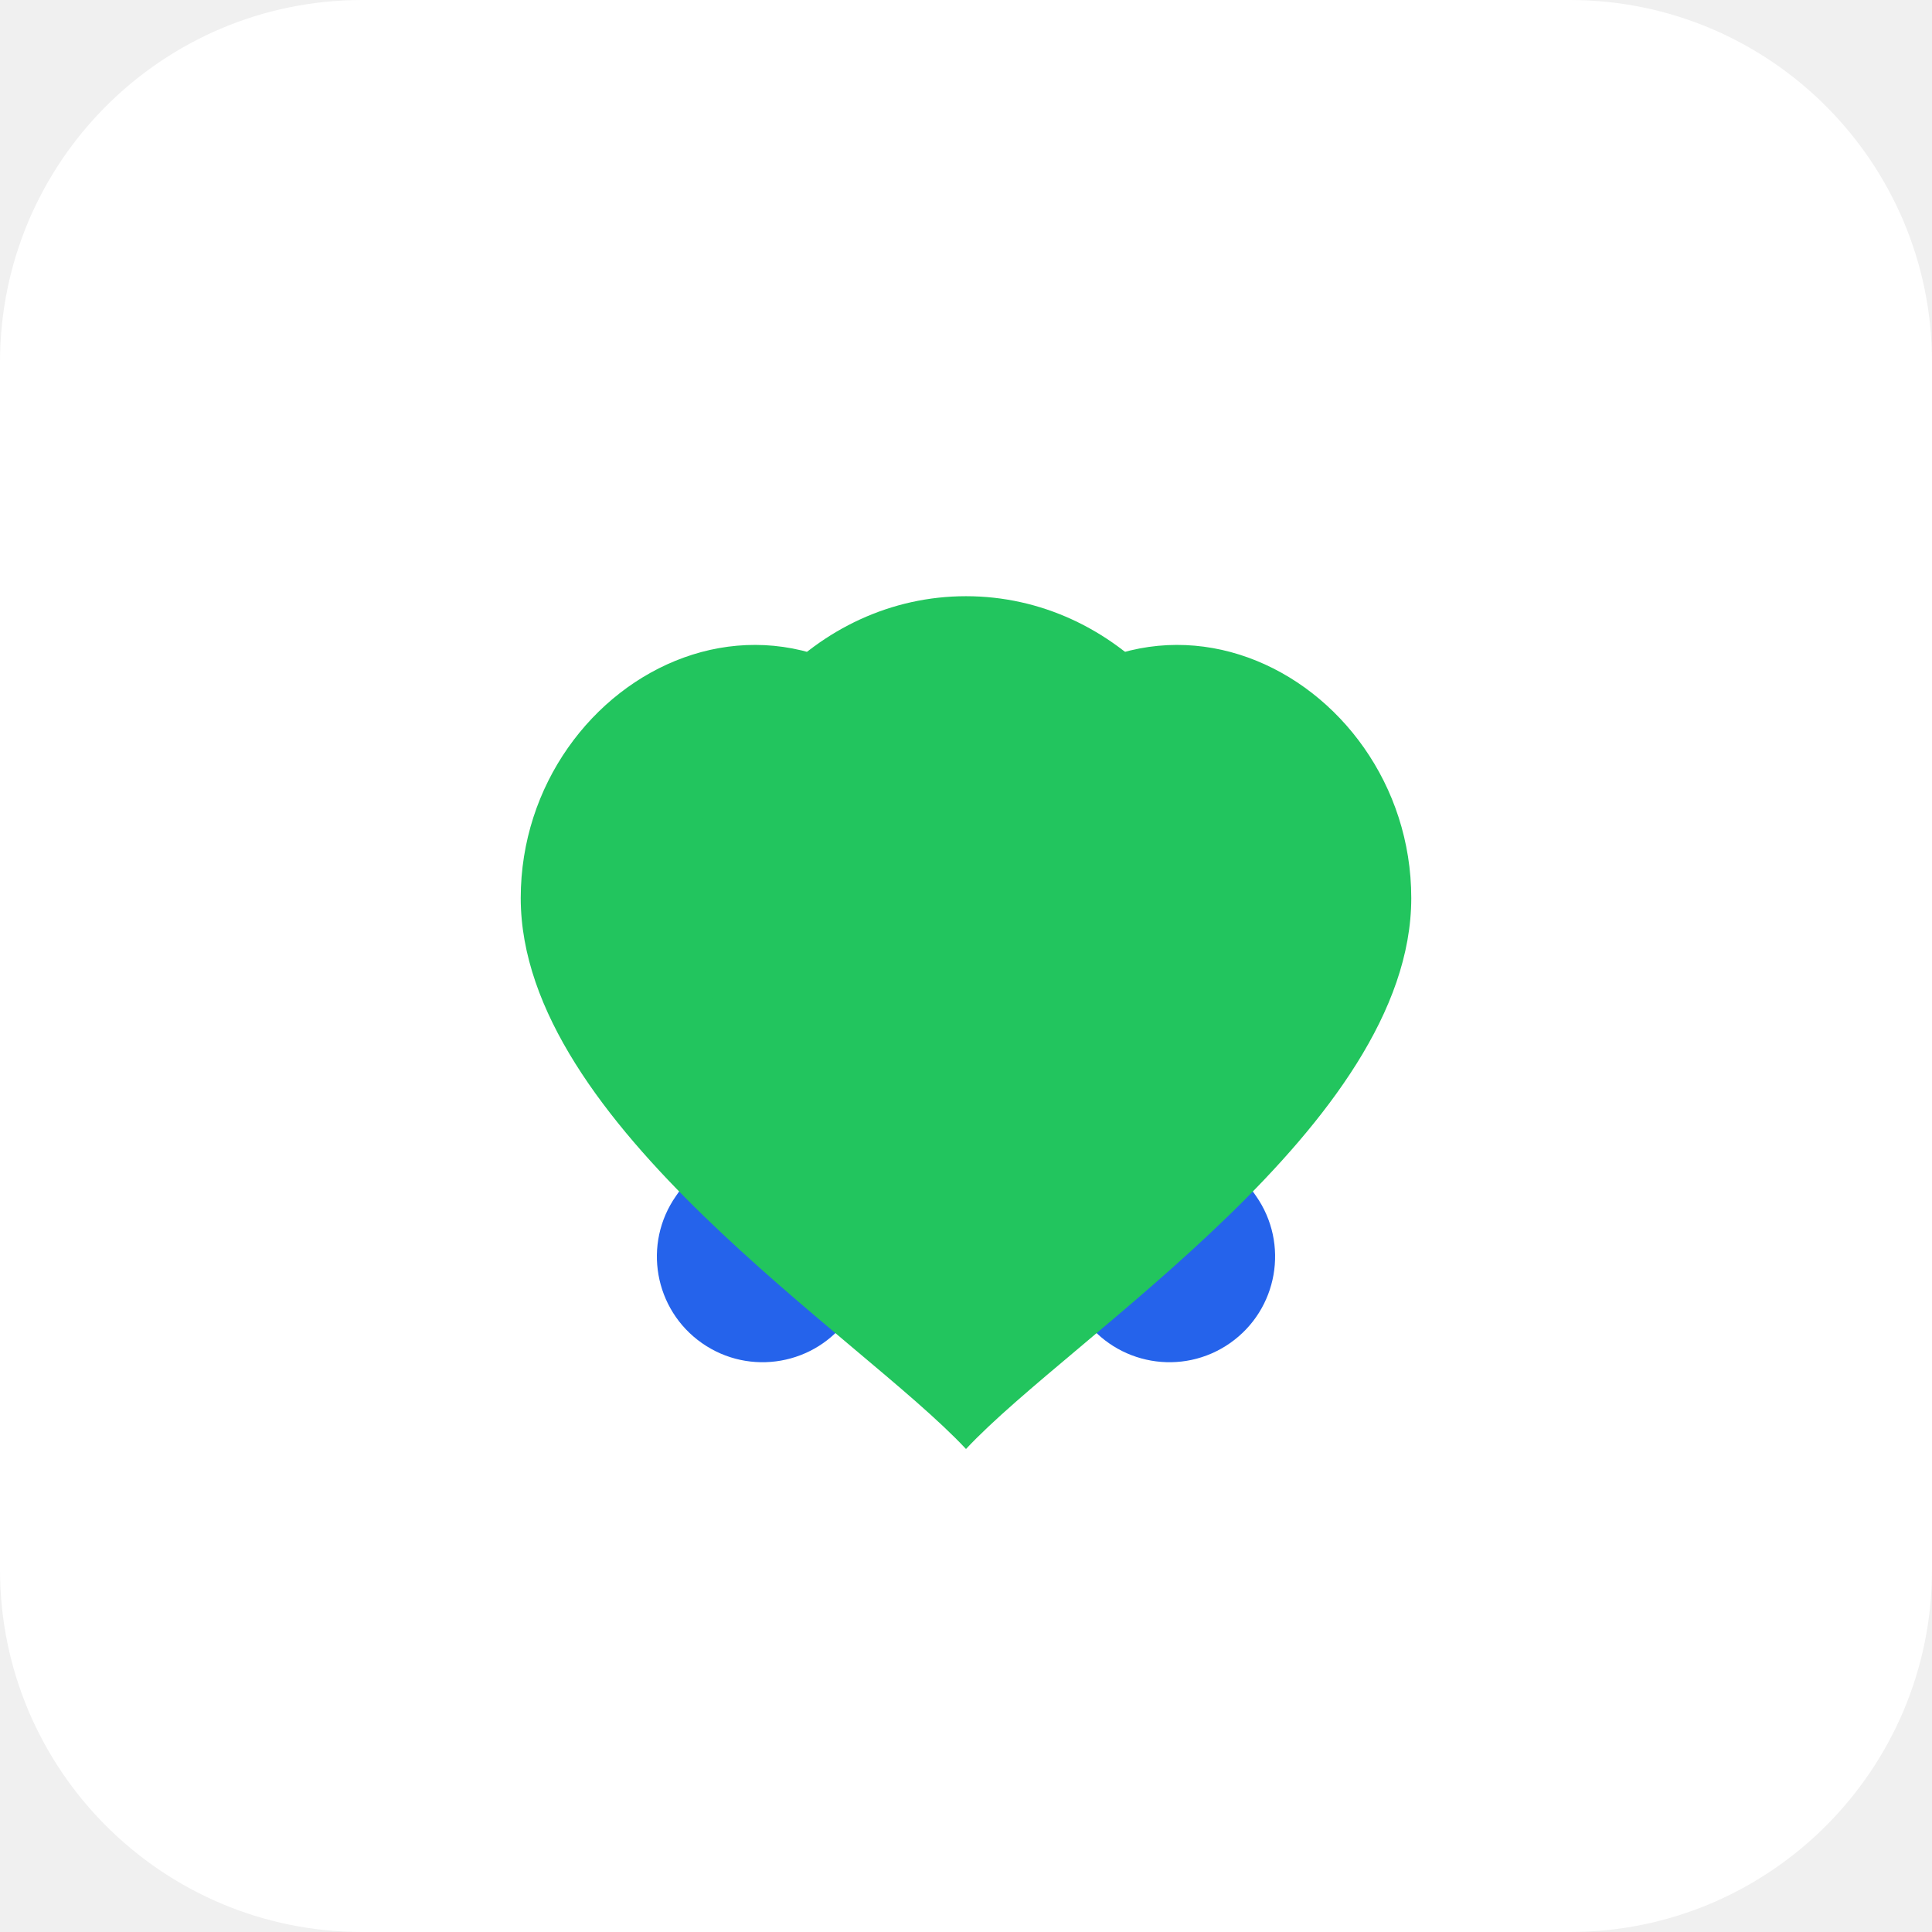
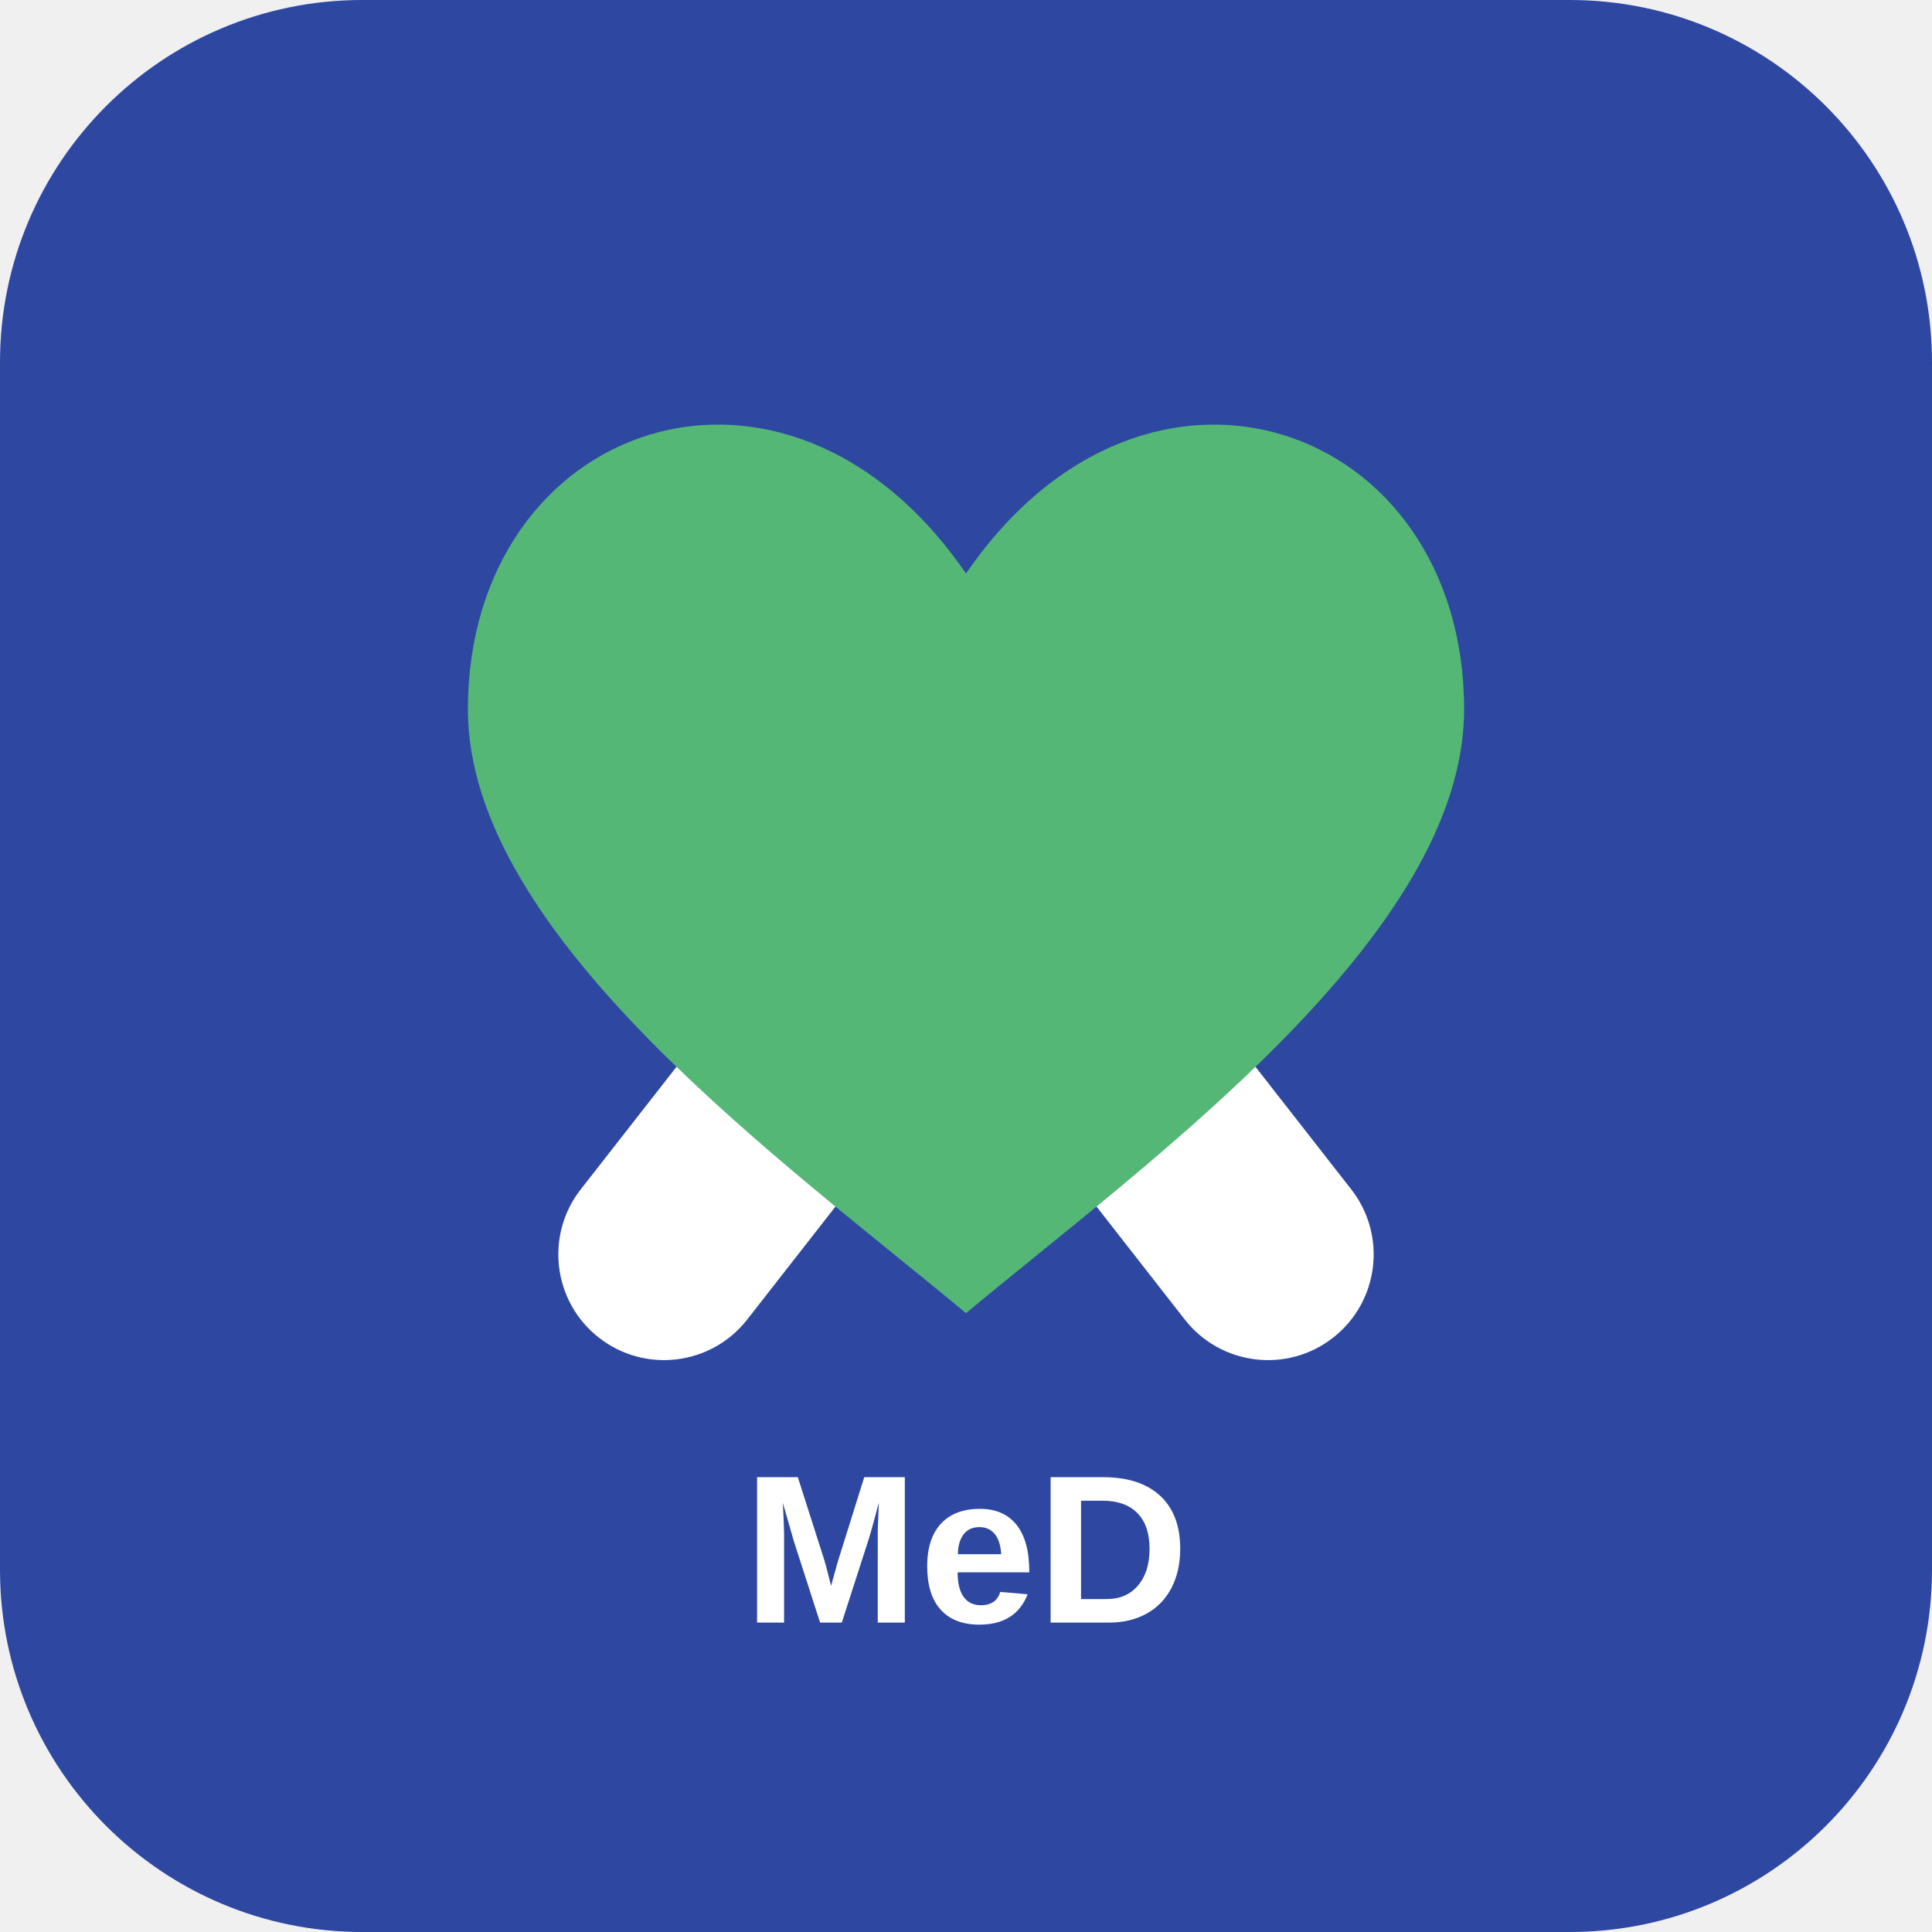
<svg xmlns="http://www.w3.org/2000/svg" viewBox="0 0 512 512" role="img" aria-label="MeD Miracle Health Care">
-   <rect width="512" height="512" rx="96" fill="#ffffff" />
-   <g transform="translate(256 256)">
-     <rect x="-28" y="-8" width="56" height="130" rx="28" fill="#2563eb" transform="rotate(-35)" />
-     <rect x="-28" y="-8" width="56" height="130" rx="28" fill="#2563eb" transform="rotate(35)" />
-     <path fill="#22c55e" d="M0,-48 C-42,-118 -118,-78 -118,-18 C-118,42 -28,98 0,128 C28,98 118,42 118,-18 C118,-78 42,-118 0,-48 Z" />
-     <ellipse cx="0" cy="-20" rx="72" ry="78" fill="#22c55e" />
+   <rect width="512" height="512" rx="96" fill="#2E48A2" />
+   <g transform="translate(256 230)">
+     <g fill="#FFFFFF">
+       <rect x="-28" y="-10" width="56" height="168" rx="28" transform="rotate(-38)" />
+       <rect x="-28" y="-10" width="56" height="168" rx="28" transform="rotate(38)" />
+     </g>
+     <path fill="#55B776" d="M0,-78 C-48,-148 -132,-118 -132,-42 C-132,18 -48,78 0,118 C48,78 132,18 132,-42 C132,-118 48,-148 0,-78 Z" />
  </g>
+   <text x="256" y="430" text-anchor="middle" font-family="Segoe UI, Arial, sans-serif" font-size="56" font-weight="700" fill="#FFFFFF">MeD</text>
</svg>
